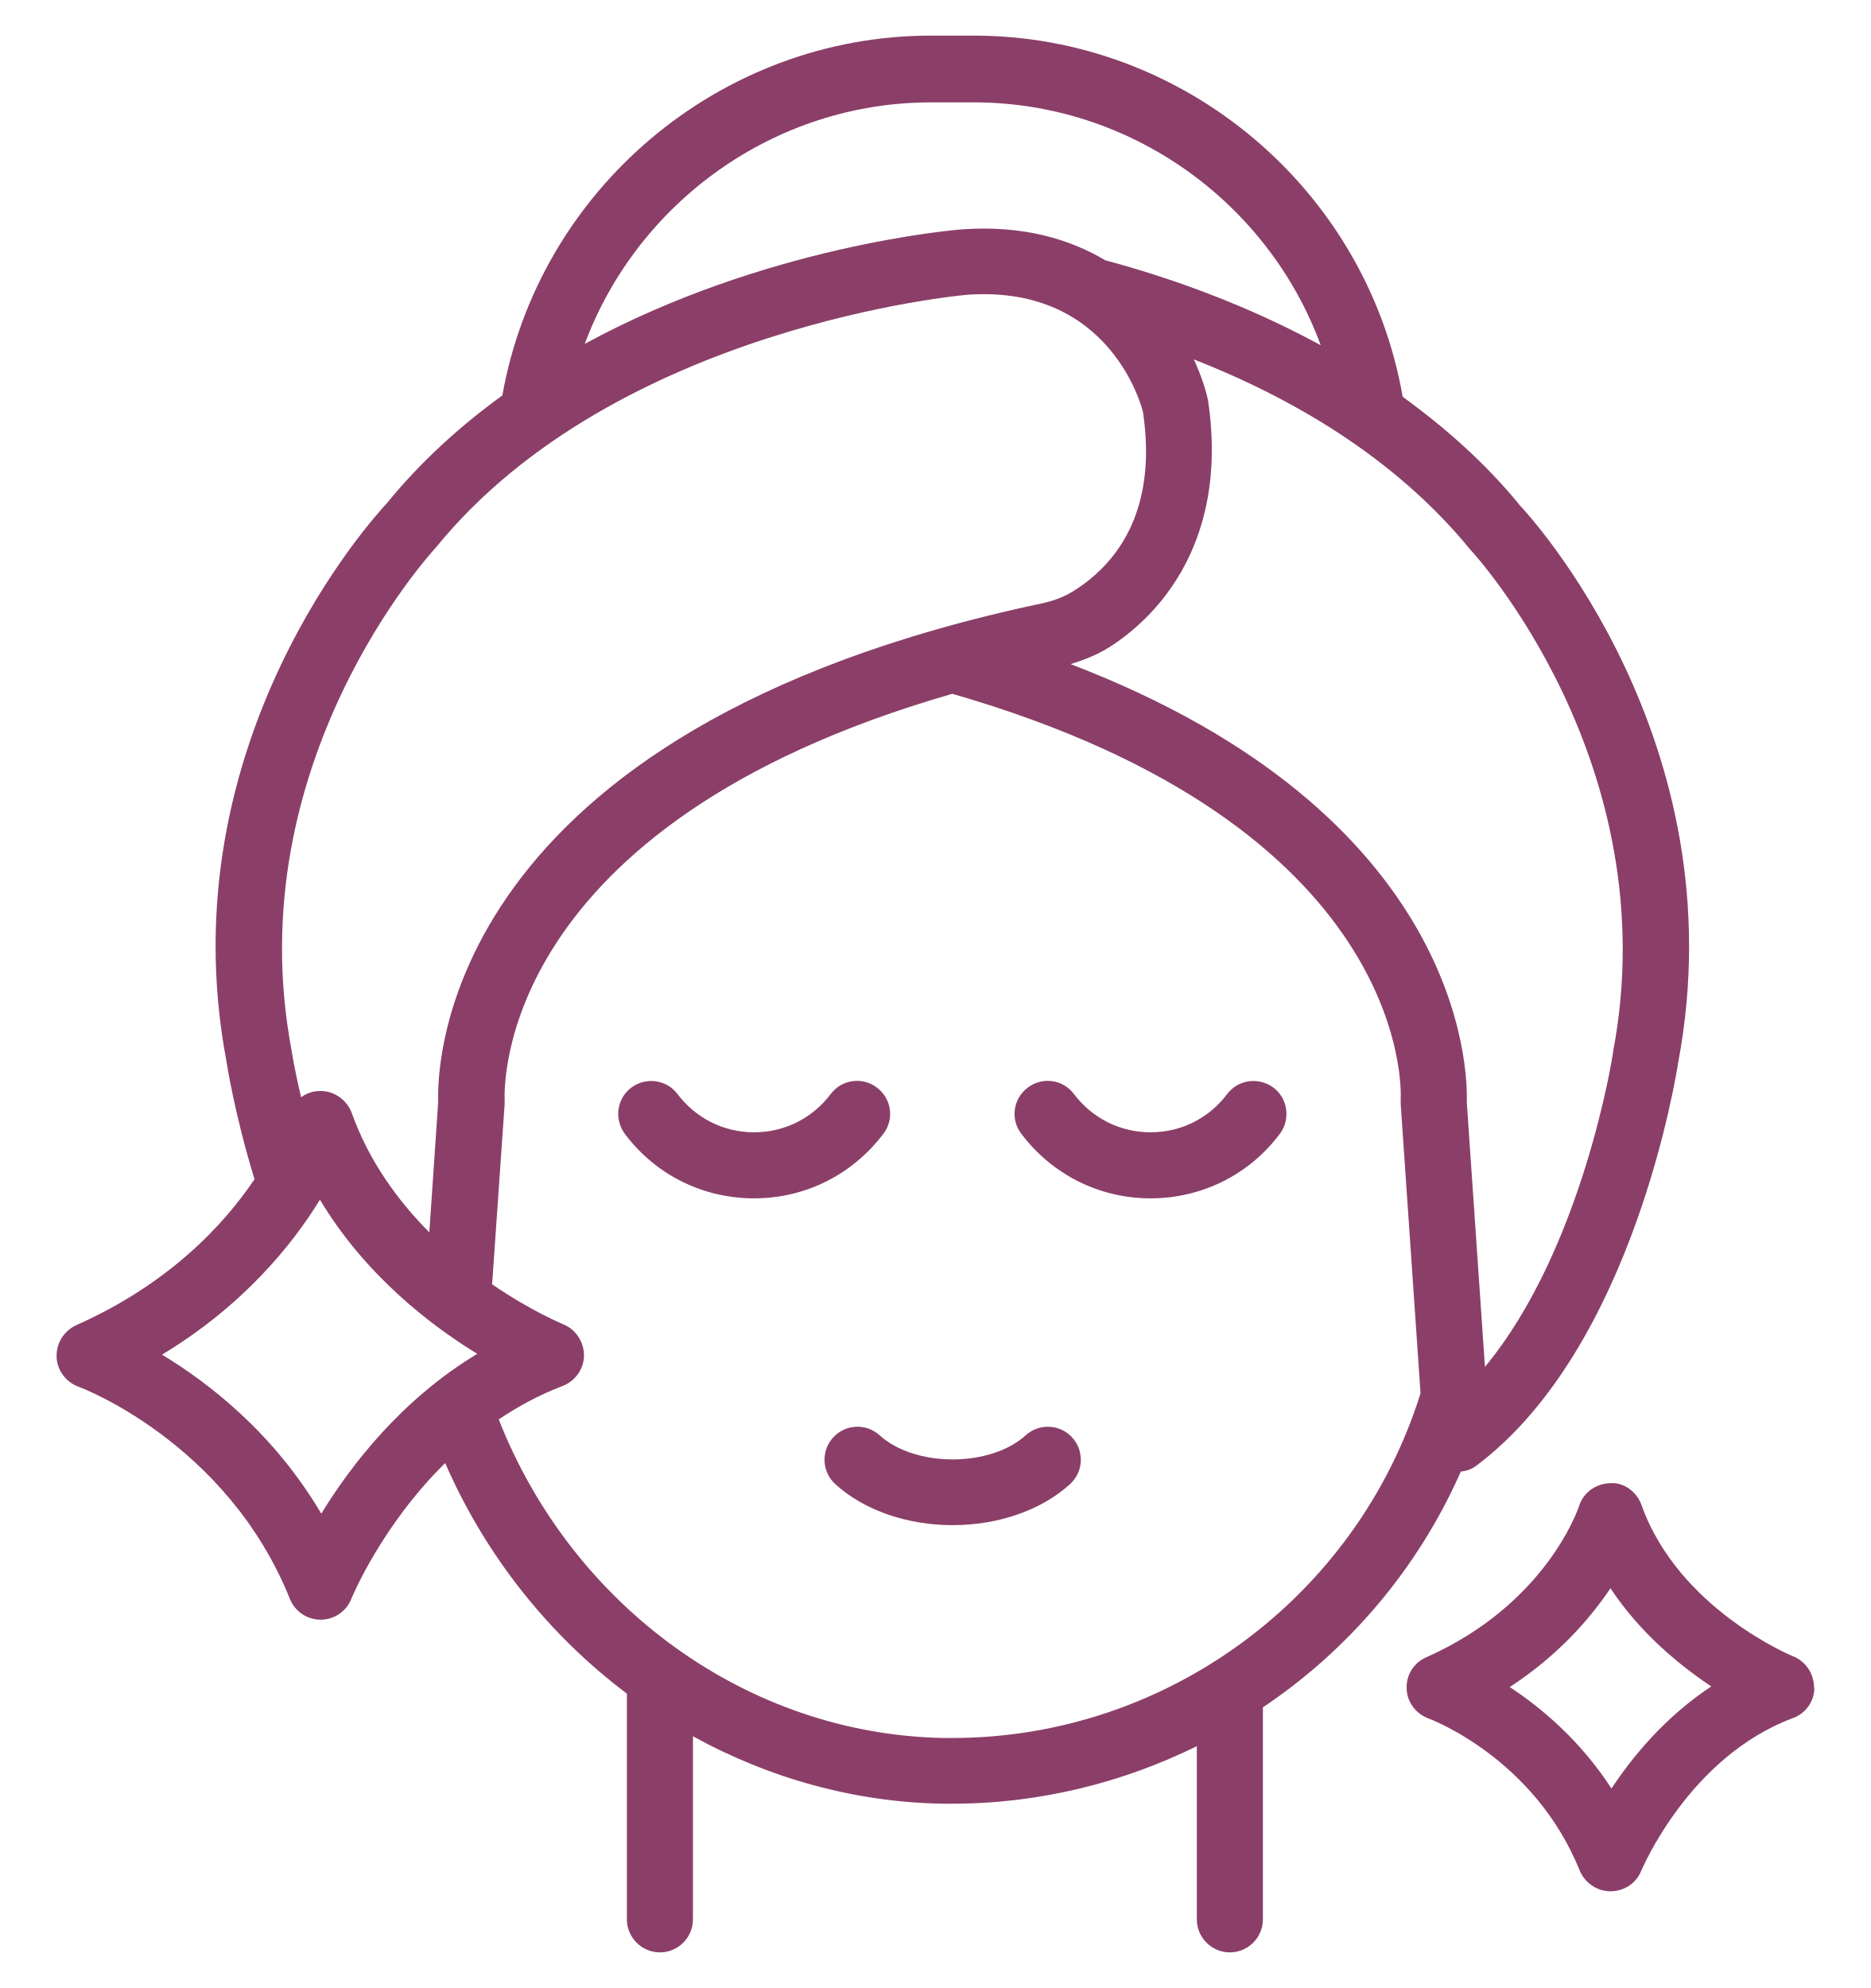
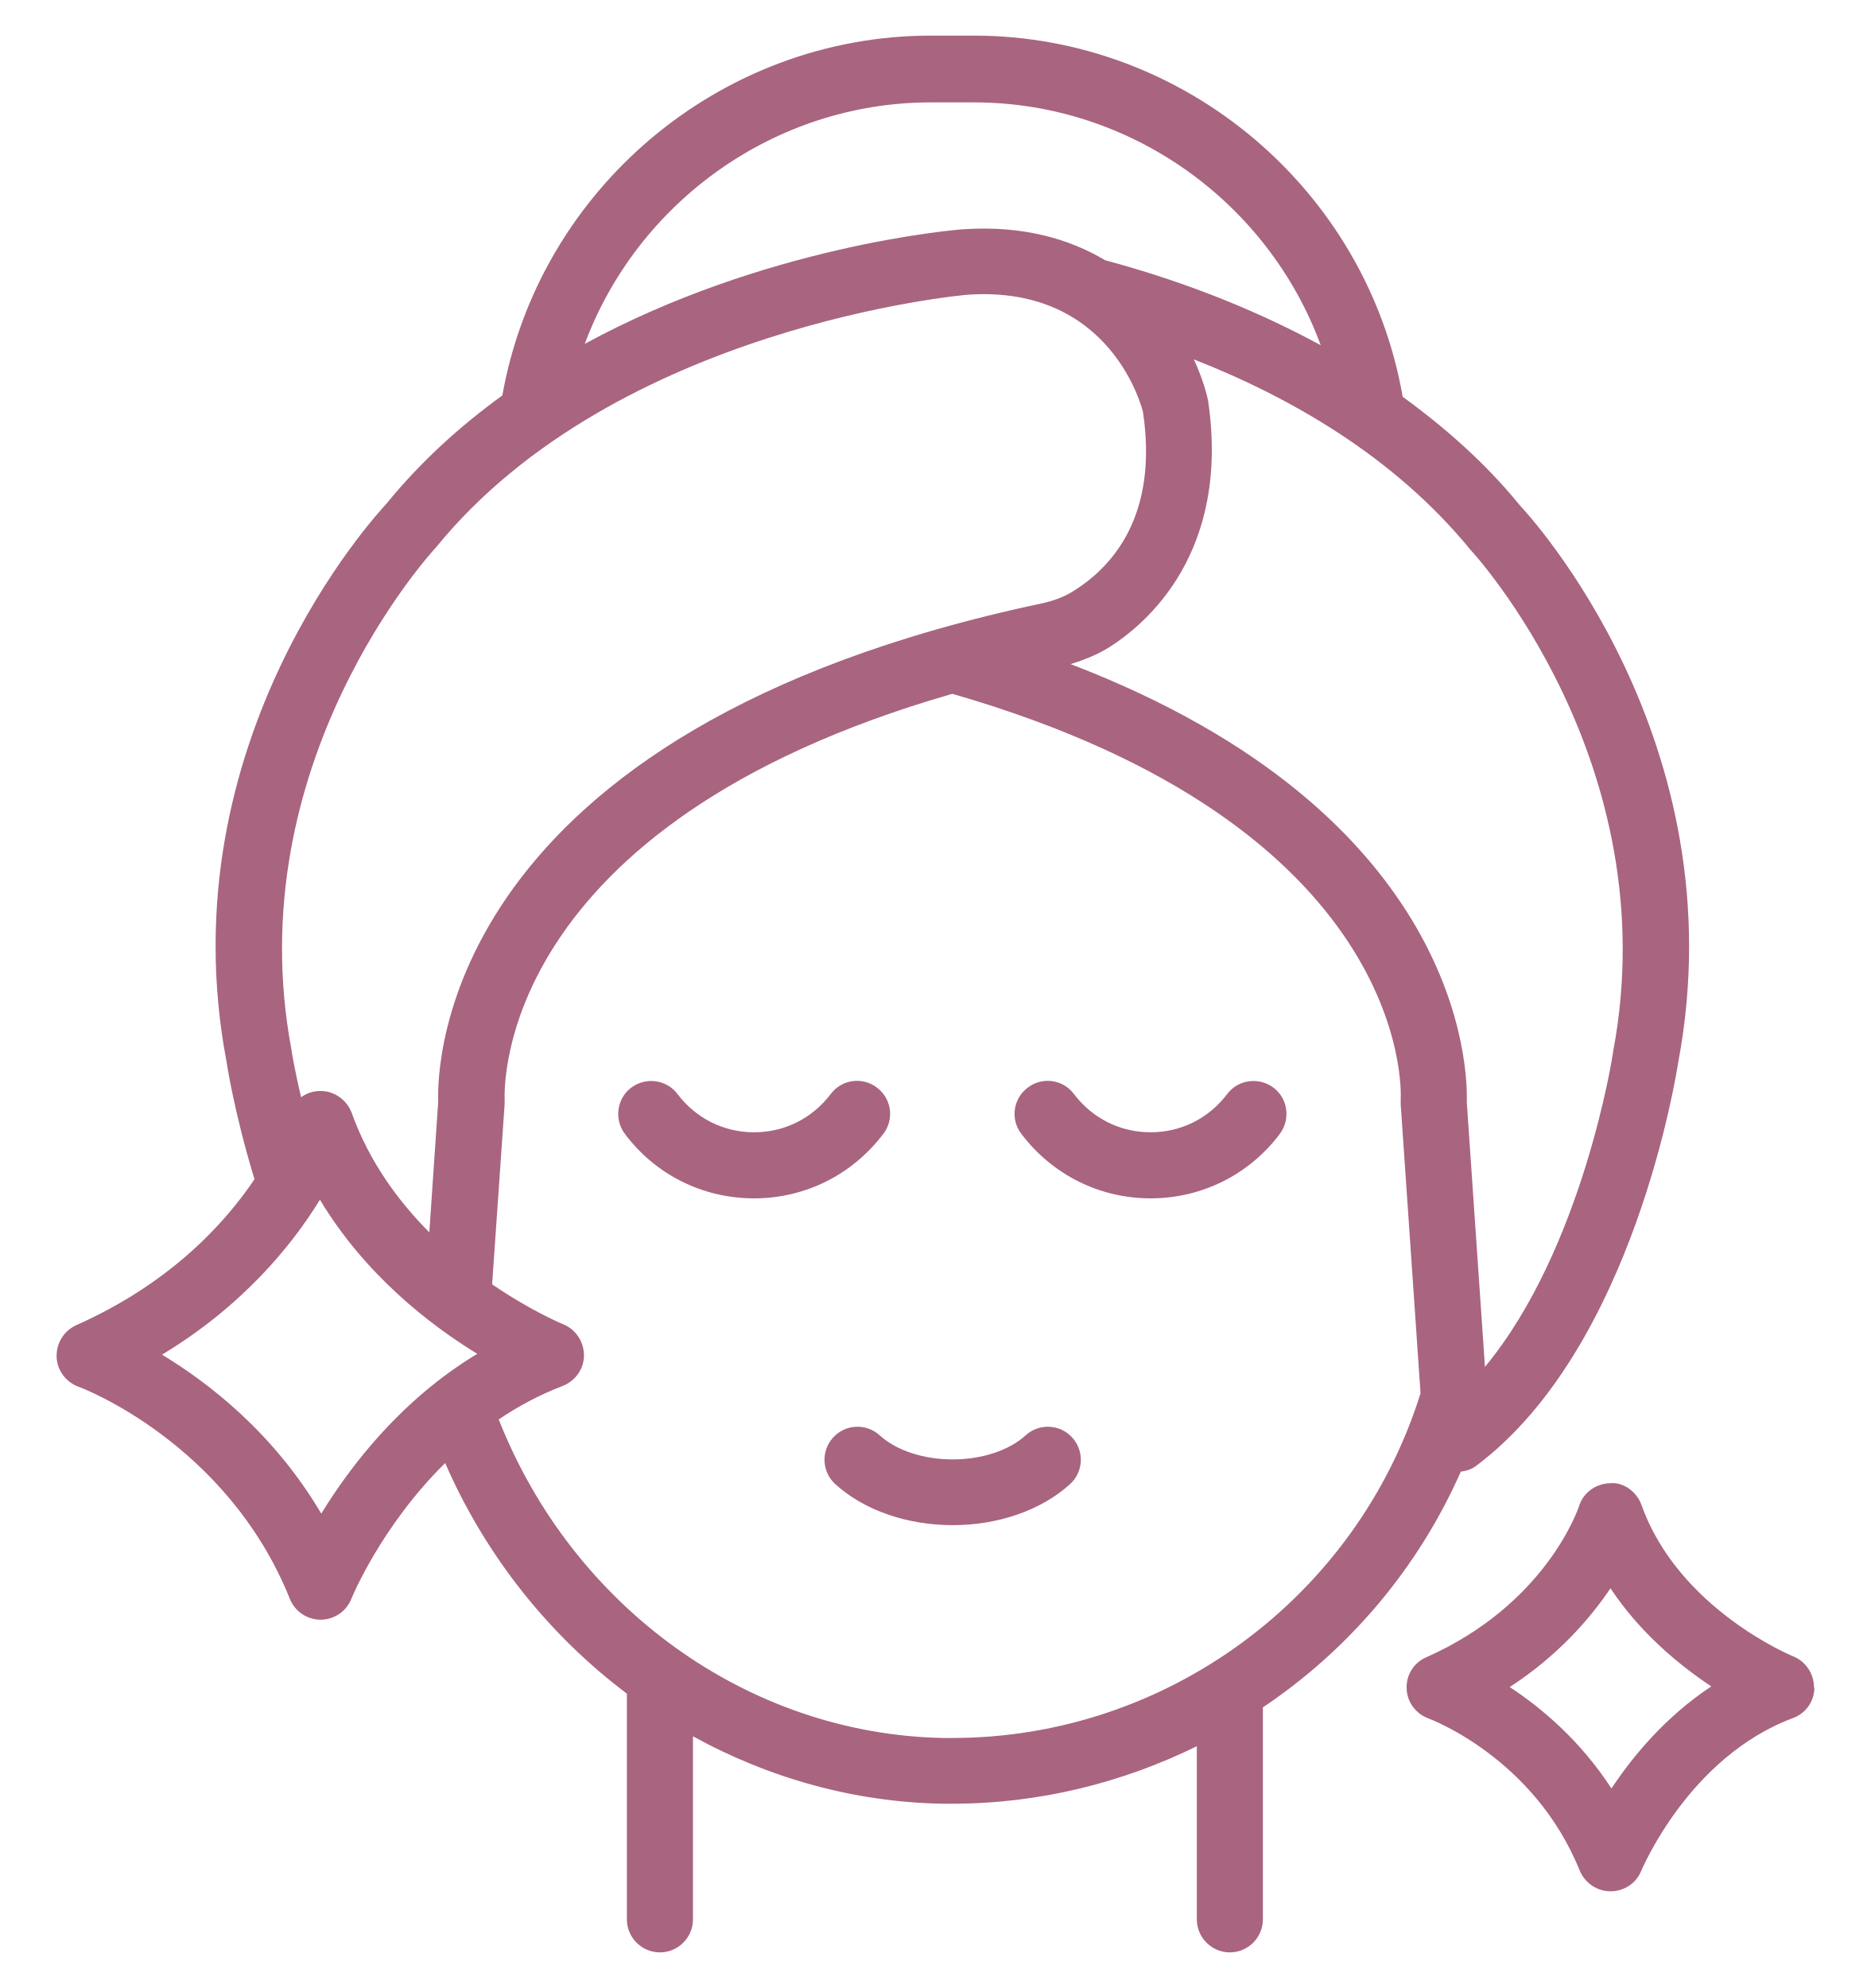
<svg xmlns="http://www.w3.org/2000/svg" width="32" height="34" viewBox="0 0 32 34" fill="none">
-   <path d="M12.898 20.495C12.022 20.495 11.214 20.094 10.688 19.393C10.502 19.145 10.547 18.789 10.796 18.602C11.044 18.416 11.4 18.461 11.587 18.71C11.903 19.128 12.378 19.365 12.898 19.365C13.418 19.365 13.892 19.128 14.209 18.71C14.395 18.461 14.751 18.41 15 18.602C15.249 18.789 15.3 19.145 15.107 19.393C14.576 20.094 13.768 20.495 12.898 20.495ZM20.99 18.71C20.674 19.128 20.199 19.365 19.679 19.365C19.159 19.365 18.684 19.128 18.368 18.71C18.181 18.461 17.826 18.41 17.577 18.602C17.328 18.789 17.277 19.145 17.47 19.393C18.001 20.094 18.809 20.495 19.679 20.495C20.549 20.495 21.363 20.094 21.889 19.393C22.075 19.145 22.03 18.789 21.781 18.602C21.533 18.416 21.177 18.461 20.99 18.71ZM17.543 24.547C17.26 24.807 16.791 24.96 16.294 24.96C15.797 24.96 15.328 24.807 15.045 24.547C14.813 24.338 14.457 24.355 14.248 24.587C14.039 24.818 14.056 25.174 14.288 25.384C14.78 25.83 15.514 26.084 16.294 26.084C17.074 26.084 17.808 25.83 18.3 25.384C18.532 25.174 18.549 24.818 18.34 24.587C18.131 24.355 17.775 24.338 17.543 24.547ZM31.032 28.865C31.032 29.096 30.885 29.305 30.665 29.384C28.879 30.051 28.082 31.978 28.071 31.995C27.986 32.21 27.777 32.346 27.545 32.346C27.314 32.346 27.11 32.204 27.02 31.995C26.24 30.057 24.448 29.396 24.432 29.39C24.217 29.311 24.064 29.108 24.059 28.881C24.047 28.65 24.183 28.435 24.392 28.345C26.432 27.441 26.986 25.824 27.008 25.756C27.082 25.525 27.297 25.372 27.54 25.367C27.766 25.344 27.997 25.514 28.076 25.74C28.709 27.52 30.653 28.322 30.67 28.328C30.885 28.413 31.026 28.627 31.026 28.859L31.032 28.865ZM29.269 28.842C28.726 28.48 28.054 27.932 27.545 27.164C27.195 27.683 26.647 28.316 25.822 28.853C26.364 29.209 27.031 29.769 27.562 30.588C27.924 30.04 28.483 29.362 29.269 28.842ZM21.6 29.209V32.826C21.6 33.137 21.346 33.391 21.035 33.391C20.724 33.391 20.47 33.137 20.47 32.826V29.865C19.193 30.492 17.769 30.848 16.288 30.848C16.232 30.848 16.175 30.848 16.113 30.848C14.599 30.82 13.146 30.407 11.852 29.695V32.826C11.852 33.137 11.598 33.391 11.287 33.391C10.976 33.391 10.722 33.137 10.722 32.826V28.966C9.394 27.966 8.309 26.616 7.614 25.022C6.518 26.101 6.015 27.328 6.009 27.345C5.924 27.559 5.715 27.701 5.484 27.701C5.252 27.701 5.043 27.559 4.958 27.345C3.879 24.66 1.364 23.722 1.341 23.716C1.127 23.637 0.974 23.434 0.968 23.202C0.963 22.971 1.093 22.762 1.302 22.665C2.89 21.959 3.828 20.948 4.353 20.168C4.009 19.043 3.879 18.19 3.873 18.15C2.839 12.674 6.456 8.781 6.608 8.617C7.196 7.894 7.874 7.283 8.592 6.763C9.219 3.237 12.321 0.609 15.921 0.609H16.656C20.267 0.609 23.375 3.248 23.991 6.786C24.714 7.312 25.404 7.916 25.997 8.645C26.121 8.775 29.738 12.669 28.704 18.167C28.675 18.342 27.947 23.044 25.251 25.067C25.172 25.129 25.081 25.157 24.985 25.169C24.251 26.83 23.064 28.22 21.595 29.204L21.6 29.209ZM20.414 6.136C20.532 6.39 20.617 6.639 20.662 6.848C21.047 9.453 19.606 10.668 18.973 11.069C18.775 11.194 18.549 11.284 18.311 11.358C25.042 13.934 25.104 18.32 25.087 18.845L25.398 23.377C27.071 21.36 27.59 18.026 27.59 17.986C28.523 13.047 25.183 9.436 25.149 9.402C23.838 7.798 22.052 6.786 20.408 6.142L20.414 6.136ZM9.999 5.882C13.062 4.215 16.288 3.932 16.48 3.921C17.492 3.853 18.289 4.085 18.905 4.452C20.007 4.746 21.312 5.209 22.589 5.904C21.691 3.463 19.34 1.751 16.656 1.751H15.921C13.248 1.751 10.903 3.458 9.999 5.887V5.882ZM4.986 17.964C4.986 17.964 5.037 18.291 5.15 18.766C5.241 18.698 5.354 18.659 5.472 18.659C5.71 18.653 5.93 18.806 6.015 19.032C6.314 19.868 6.812 20.541 7.343 21.077L7.495 18.84C7.473 18.229 7.546 12.493 17.826 10.318C18.029 10.273 18.21 10.205 18.368 10.103C19.052 9.674 19.809 8.792 19.549 7.046C19.538 7.001 19.018 4.876 16.56 5.04C16.509 5.04 10.541 5.571 7.456 9.363C7.394 9.431 4.06 13.042 4.986 17.958V17.964ZM8.168 23.157C7.354 22.66 6.241 21.801 5.472 20.518C4.998 21.292 4.156 22.332 2.771 23.168C3.574 23.654 4.681 24.508 5.495 25.887C5.998 25.067 6.862 23.937 8.168 23.151V23.157ZM24.296 23.824L23.957 18.885C23.957 18.885 23.957 18.834 23.957 18.806C23.968 18.619 24.11 14.121 16.288 11.866C8.479 14.115 8.626 18.608 8.631 18.811V18.885L8.417 21.965C9.083 22.422 9.62 22.643 9.631 22.648C9.846 22.733 9.988 22.948 9.988 23.18C9.988 23.411 9.841 23.62 9.62 23.705C9.219 23.858 8.857 24.055 8.53 24.276C9.795 27.486 12.796 29.661 16.136 29.724H16.288C19.945 29.724 23.205 27.322 24.296 23.829V23.824Z" fill="#8B3F68" />
+   <path d="M12.898 20.495C12.022 20.495 11.214 20.094 10.688 19.393C10.502 19.145 10.547 18.789 10.796 18.602C11.044 18.416 11.4 18.461 11.587 18.71C11.903 19.128 12.378 19.365 12.898 19.365C13.418 19.365 13.892 19.128 14.209 18.71C14.395 18.461 14.751 18.41 15 18.602C15.249 18.789 15.3 19.145 15.107 19.393C14.576 20.094 13.768 20.495 12.898 20.495ZM20.99 18.71C20.674 19.128 20.199 19.365 19.679 19.365C19.159 19.365 18.684 19.128 18.368 18.71C18.181 18.461 17.826 18.41 17.577 18.602C17.328 18.789 17.277 19.145 17.47 19.393C18.001 20.094 18.809 20.495 19.679 20.495C20.549 20.495 21.363 20.094 21.889 19.393C22.075 19.145 22.03 18.789 21.781 18.602C21.533 18.416 21.177 18.461 20.99 18.71ZM17.543 24.547C17.26 24.807 16.791 24.96 16.294 24.96C15.797 24.96 15.328 24.807 15.045 24.547C14.813 24.338 14.457 24.355 14.248 24.587C14.039 24.818 14.056 25.174 14.288 25.384C14.78 25.83 15.514 26.084 16.294 26.084C17.074 26.084 17.808 25.83 18.3 25.384C18.532 25.174 18.549 24.818 18.34 24.587C18.131 24.355 17.775 24.338 17.543 24.547ZM31.032 28.865C31.032 29.096 30.885 29.305 30.665 29.384C28.879 30.051 28.082 31.978 28.071 31.995C27.986 32.21 27.777 32.346 27.545 32.346C27.314 32.346 27.11 32.204 27.02 31.995C26.24 30.057 24.448 29.396 24.432 29.39C24.217 29.311 24.064 29.108 24.059 28.881C24.047 28.65 24.183 28.435 24.392 28.345C26.432 27.441 26.986 25.824 27.008 25.756C27.082 25.525 27.297 25.372 27.54 25.367C27.766 25.344 27.997 25.514 28.076 25.74C28.709 27.52 30.653 28.322 30.67 28.328C30.885 28.413 31.026 28.627 31.026 28.859L31.032 28.865ZM29.269 28.842C28.726 28.48 28.054 27.932 27.545 27.164C27.195 27.683 26.647 28.316 25.822 28.853C26.364 29.209 27.031 29.769 27.562 30.588C27.924 30.04 28.483 29.362 29.269 28.842ZM21.6 29.209V32.826C21.6 33.137 21.346 33.391 21.035 33.391C20.724 33.391 20.47 33.137 20.47 32.826V29.865C19.193 30.492 17.769 30.848 16.288 30.848C16.232 30.848 16.175 30.848 16.113 30.848C14.599 30.82 13.146 30.407 11.852 29.695V32.826C11.852 33.137 11.598 33.391 11.287 33.391C10.976 33.391 10.722 33.137 10.722 32.826V28.966C9.394 27.966 8.309 26.616 7.614 25.022C6.518 26.101 6.015 27.328 6.009 27.345C5.924 27.559 5.715 27.701 5.484 27.701C5.252 27.701 5.043 27.559 4.958 27.345C3.879 24.66 1.364 23.722 1.341 23.716C1.127 23.637 0.974 23.434 0.968 23.202C0.963 22.971 1.093 22.762 1.302 22.665C2.89 21.959 3.828 20.948 4.353 20.168C4.009 19.043 3.879 18.19 3.873 18.15C2.839 12.674 6.456 8.781 6.608 8.617C7.196 7.894 7.874 7.283 8.592 6.763C9.219 3.237 12.321 0.609 15.921 0.609H16.656C20.267 0.609 23.375 3.248 23.991 6.786C24.714 7.312 25.404 7.916 25.997 8.645C26.121 8.775 29.738 12.669 28.704 18.167C28.675 18.342 27.947 23.044 25.251 25.067C25.172 25.129 25.081 25.157 24.985 25.169C24.251 26.83 23.064 28.22 21.595 29.204L21.6 29.209ZM20.414 6.136C20.532 6.39 20.617 6.639 20.662 6.848C21.047 9.453 19.606 10.668 18.973 11.069C18.775 11.194 18.549 11.284 18.311 11.358C25.042 13.934 25.104 18.32 25.087 18.845L25.398 23.377C27.071 21.36 27.59 18.026 27.59 17.986C28.523 13.047 25.183 9.436 25.149 9.402C23.838 7.798 22.052 6.786 20.408 6.142L20.414 6.136ZM9.999 5.882C13.062 4.215 16.288 3.932 16.48 3.921C17.492 3.853 18.289 4.085 18.905 4.452C20.007 4.746 21.312 5.209 22.589 5.904C21.691 3.463 19.34 1.751 16.656 1.751H15.921C13.248 1.751 10.903 3.458 9.999 5.887V5.882ZM4.986 17.964C4.986 17.964 5.037 18.291 5.15 18.766C5.241 18.698 5.354 18.659 5.472 18.659C5.71 18.653 5.93 18.806 6.015 19.032C6.314 19.868 6.812 20.541 7.343 21.077L7.495 18.84C7.473 18.229 7.546 12.493 17.826 10.318C18.029 10.273 18.21 10.205 18.368 10.103C19.052 9.674 19.809 8.792 19.549 7.046C19.538 7.001 19.018 4.876 16.56 5.04C16.509 5.04 10.541 5.571 7.456 9.363C7.394 9.431 4.06 13.042 4.986 17.958V17.964ZM8.168 23.157C7.354 22.66 6.241 21.801 5.472 20.518C4.998 21.292 4.156 22.332 2.771 23.168C3.574 23.654 4.681 24.508 5.495 25.887C5.998 25.067 6.862 23.937 8.168 23.151V23.157ZM24.296 23.824L23.957 18.885C23.957 18.885 23.957 18.834 23.957 18.806C23.968 18.619 24.11 14.121 16.288 11.866C8.479 14.115 8.626 18.608 8.631 18.811V18.885L8.417 21.965C9.083 22.422 9.62 22.643 9.631 22.648C9.846 22.733 9.988 22.948 9.988 23.18C9.988 23.411 9.841 23.62 9.62 23.705C9.219 23.858 8.857 24.055 8.53 24.276C9.795 27.486 12.796 29.661 16.136 29.724H16.288C19.945 29.724 23.205 27.322 24.296 23.829V23.824Z" fill="#A96480" />
</svg>
